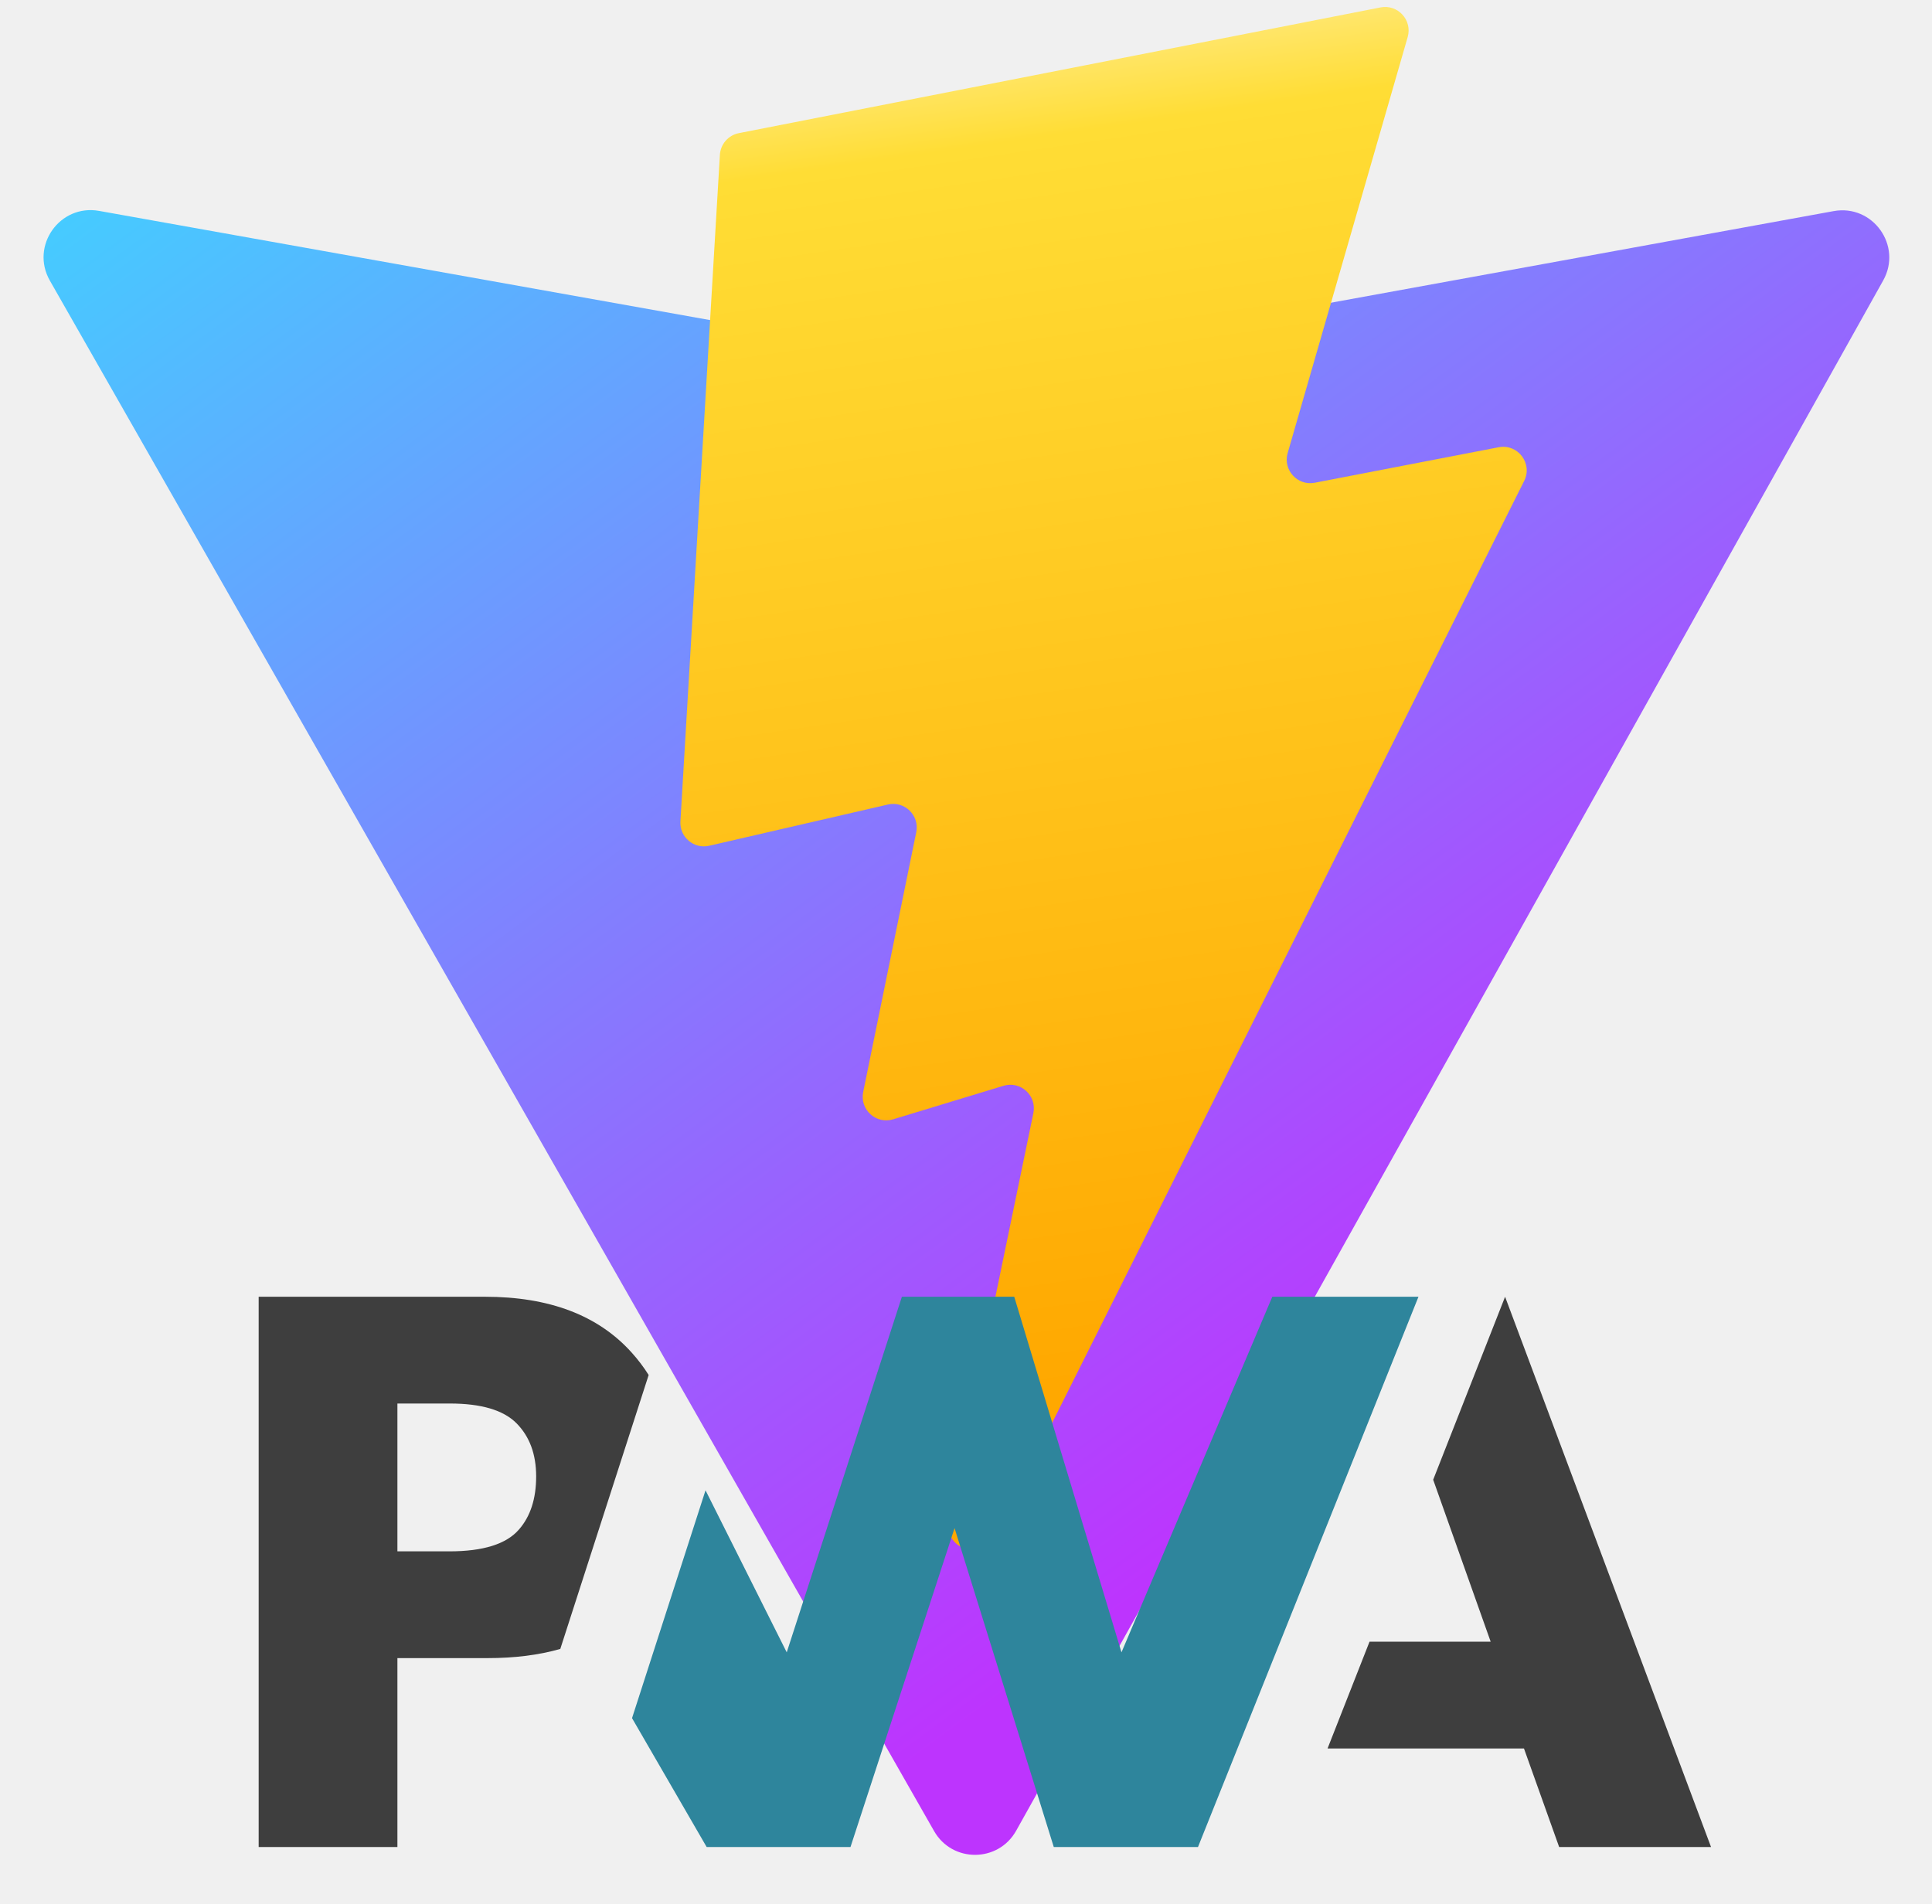
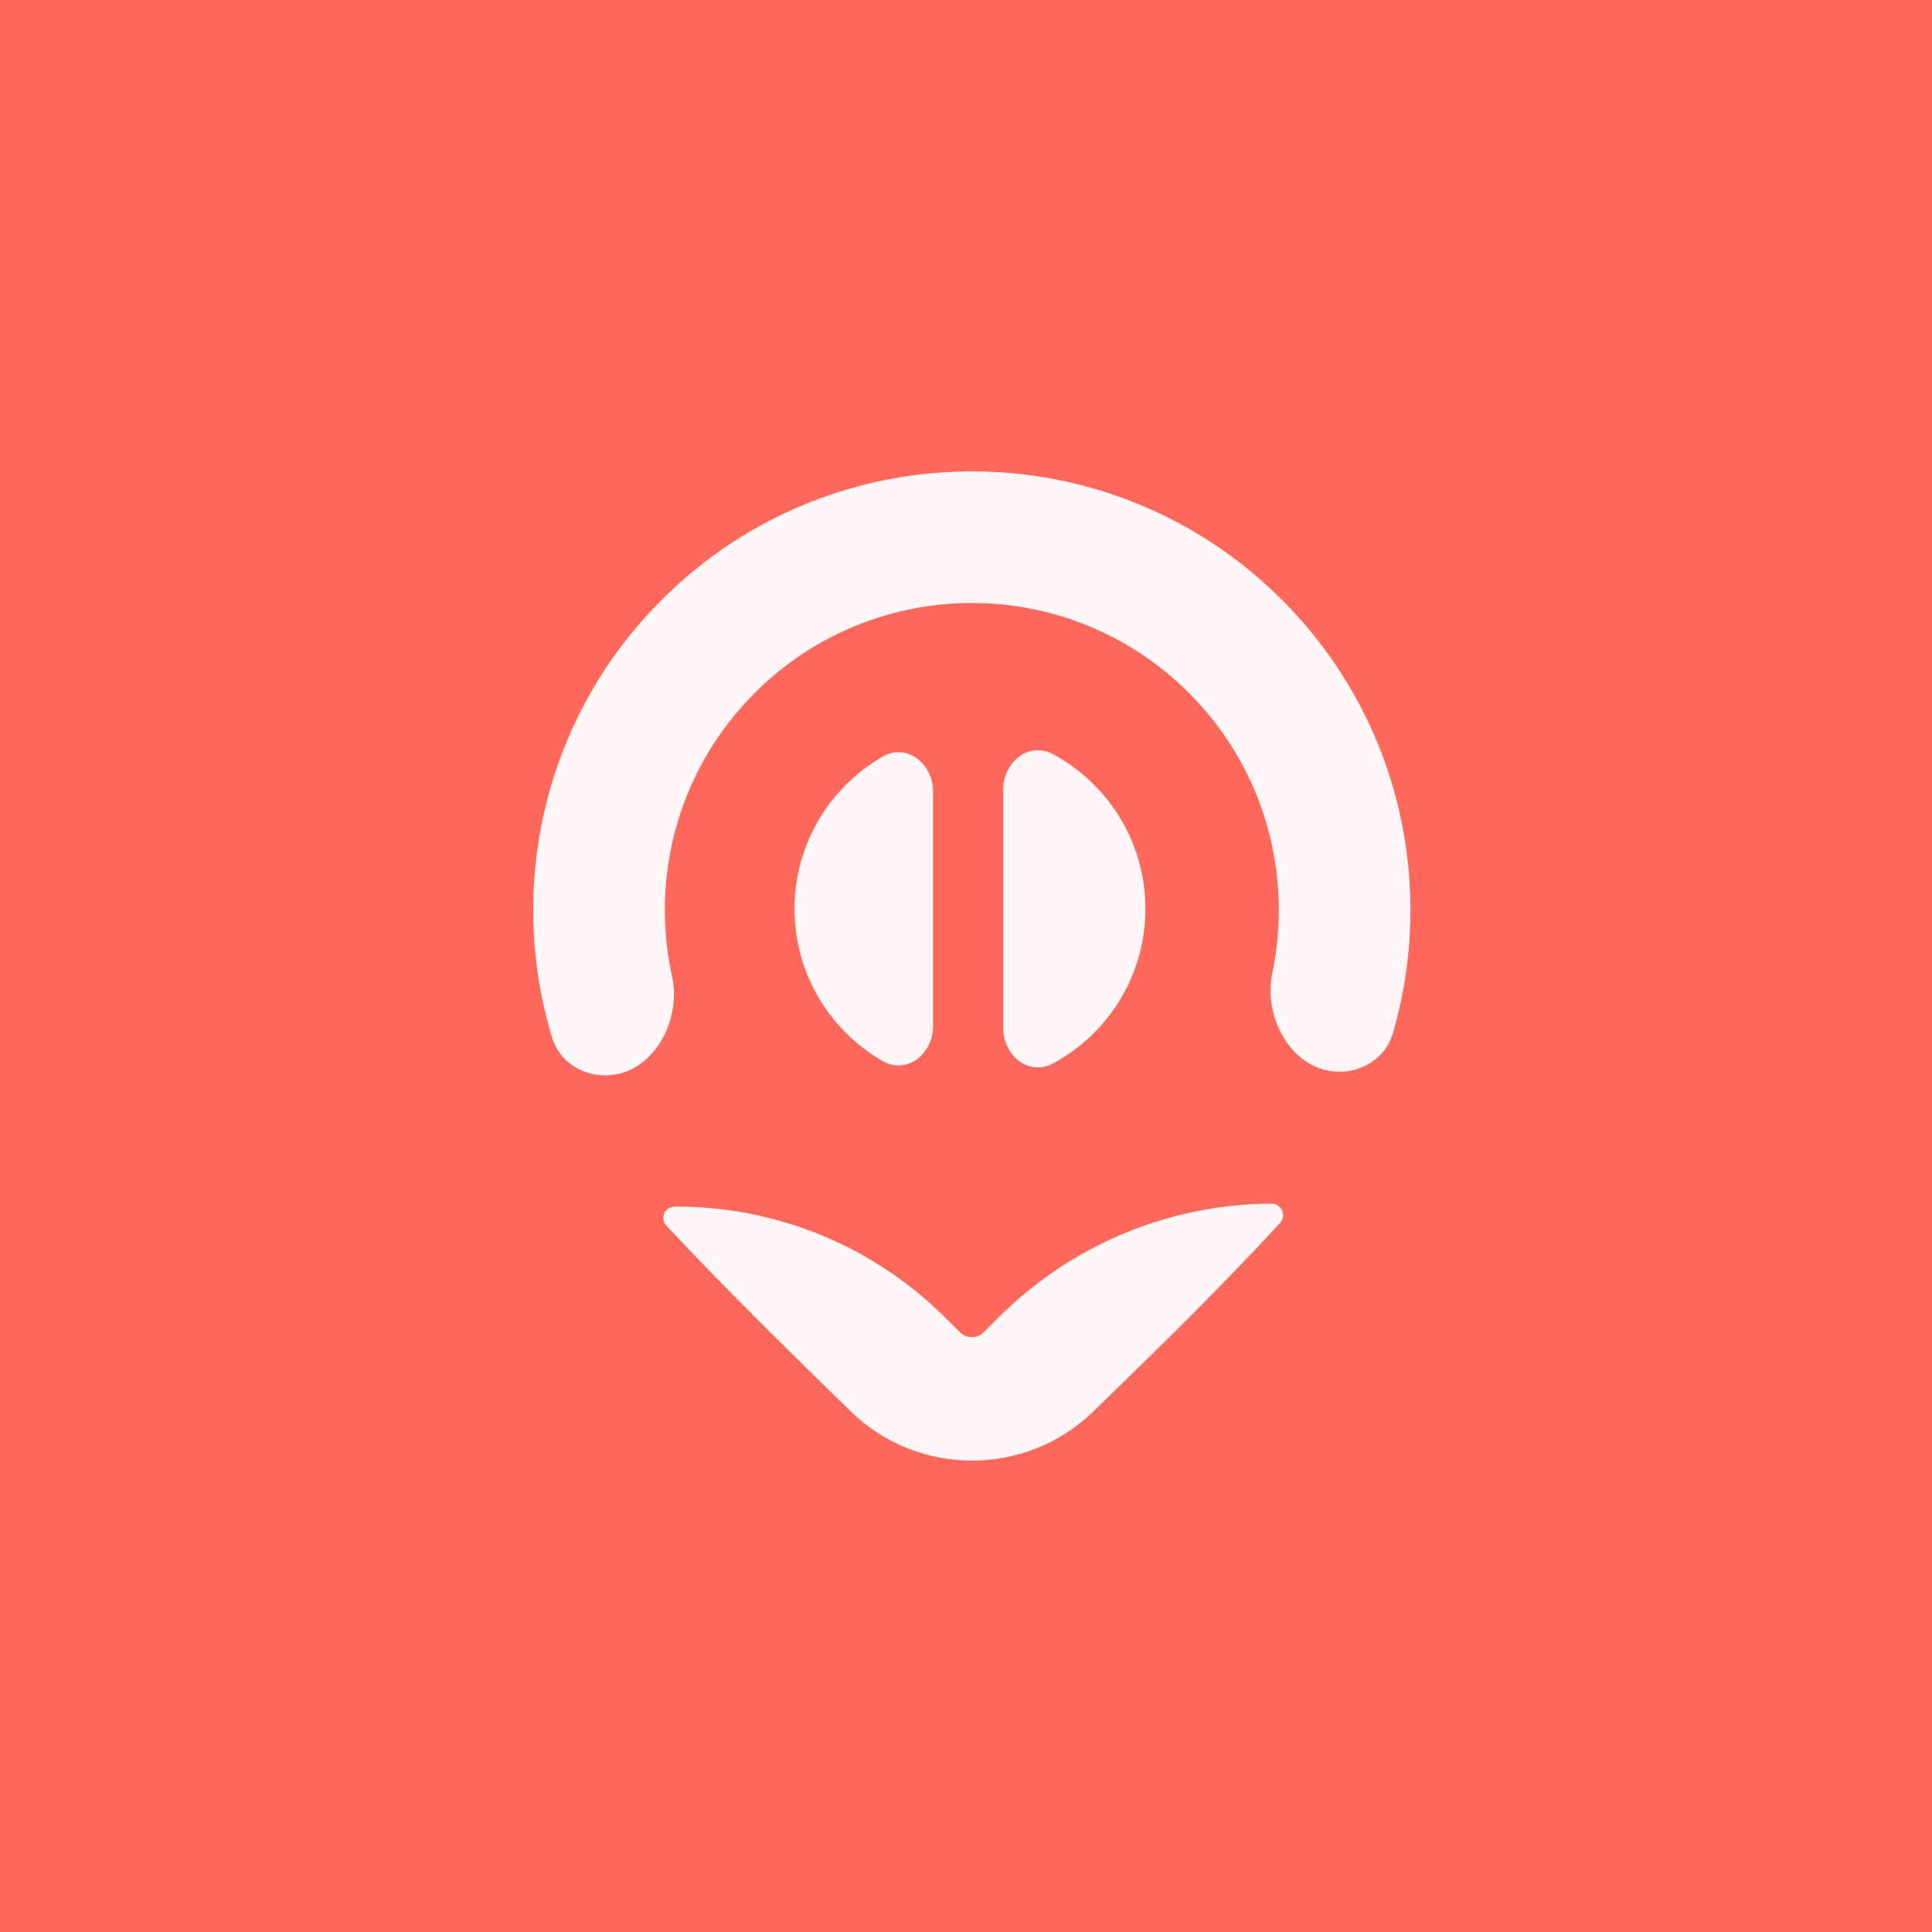
- <svg xmlns="http://www.w3.org/2000/svg" width="410" height="404" viewBox="0 0 410 404" fill="none" version="1.1" id="svg20">
-   <path d="M399.641 59.525L215.643 388.545C211.844 395.338 202.084 395.378 198.228 388.618L10.582 59.556C6.381 52.19 12.68 43.267 21.028 44.759L205.223 77.682C206.398 77.892 207.601 77.89 208.776 77.676L389.119 44.806C397.439 43.289 403.768 52.143 399.641 59.525Z" fill="url(#paint0_linear)" id="path2" />
-   <defs id="defs18">
-     <linearGradient id="paint0_linear" x1="6" y1="33" x2="235" y2="344" gradientUnits="userSpaceOnUse">
-       <stop stop-color="#41D1FF" id="stop6" />
-       <stop offset="1" stop-color="#BD34FE" id="stop8" />
-     </linearGradient>
-     <linearGradient id="paint1_linear" x1="194.651" y1="8.818" x2="236.076" y2="292.989" gradientUnits="userSpaceOnUse">
-       <stop stop-color="#FFEA83" id="stop11" />
-       <stop offset="0.083" stop-color="#FFDD35" id="stop13" />
-       <stop offset="1" stop-color="#FFA800" id="stop15" />
-     </linearGradient>
-   </defs>
-   <path d="M292.965 1.574L156.801 28.255C154.563 28.694 152.906 30.59 152.771 32.866L144.395 174.33C144.198 177.662 147.258 180.248 150.51 179.498L188.42 170.749C191.967 169.931 195.172 173.055 194.443 176.622L183.18 231.775C182.422 235.487 185.907 238.661 189.532 237.56L212.947 230.446C216.577 229.344 220.065 232.527 219.297 236.242L201.398 322.875C200.278 328.294 207.486 331.249 210.492 326.603L212.5 323.5L323.454 102.072C325.312 98.365 322.108 94.137 318.036 94.923L279.014 102.454C275.347 103.161 272.227 99.746 273.262 96.158L298.731 7.867C299.767 4.273 296.636 0.855 292.965 1.574Z" fill="url(#paint1_linear)" id="path4" />
-   <g id="layer1">
-     <g id="g8" transform="matrix(0.1578966,0,0,0.1589033,54.89293,275.2164)">
-       <path fill="#3d3d3d" fill-opacity="1" stroke-width="0.2" stroke-linejoin="round" d="m 1436.62,603.304 56.39,-142.599 h 162.82 L 1578.56,244.39 1675.2,5.28336e-4 1952,734.933 h -204.13 l -47.3,-131.629 z" id="path2-1" style="fill:#3e3e3e;fill-opacity:1" />
-       <path fill="#5a0fc8" fill-opacity="1" stroke-width="0.2" stroke-linejoin="round" d="M 1262.47,734.935 1558.79,0.002 1362.34,0.003 1159.64,474.933 1015.5,0.004 H 864.499 L 709.731,474.933 600.585,258.517 501.812,562.819 602.096,734.935 h 193.331 l 139.857,-425.91 133.346,425.91 z" id="path4-4" style="fill:#2e859c;fill-opacity:1" />
-       <path fill="#3d3d3d" fill-opacity="1" stroke-width="0.2" stroke-linejoin="round" d="m 186.476,482.643 h 121.003 c 36.654,0 69.293,-4.091 97.917,-12.273 l 31.293,-96.408 87.459,-269.446 C 517.484,93.954 509.876,83.967 501.324,74.557 456.419,24.852 390.719,4.06265e-4 304.222,4.06265e-4 H -3.8147e-6 V 734.933 H 186.476 Z M 346.642,169.079 c 17.54,17.653 26.309,41.276 26.309,70.871 0,29.822 -7.713,53.474 -23.138,70.956 -16.91,19.425 -48.047,29.137 -93.409,29.137 H 186.476 V 142.598 h 70.442 c 42.277,0 72.185,8.827 89.724,26.481 z" id="path6" style="fill:#3e3e3e;fill-opacity:1" />
+ <svg xmlns="http://www.w3.org/2000/svg" width="96" height="96" viewBox="0 0 96 96" fill="none">
+   <g clip-path="url(#clip0_2112_2370)">
+     <rect width="96" height="96" fill="#FF695B" />
+     <mask id="mask0_2112_2370" style="mask-type:alpha" maskUnits="userSpaceOnUse" x="17" y="17" width="62" height="62">
+       <path d="M17.28 17.28H78.72V78.72H17.28V17.28Z" fill="#D9D9D9" />
+     </mask>
+     <g mask="url(#mask0_2112_2370)">
+       <path fill-rule="evenodd" clip-rule="evenodd" d="M33.114 60.904C32.777 60.544 33.032 59.958 33.525 59.956C38.573 59.93 43.422 61.925 46.991 65.494L47.688 66.191C48.021 66.524 48.56 66.524 48.892 66.191L49.622 65.461C53.219 61.865 58.089 59.833 63.175 59.808C63.678 59.805 63.944 60.401 63.603 60.771C60.63 63.996 57.473 67.081 54.31 70.149C50.972 73.388 45.611 73.386 42.281 70.138C39.173 67.106 36.072 64.063 33.114 60.904ZM63.22 48.362C62.746 50.626 64.259 53.264 66.572 53.253C67.772 53.247 68.867 52.516 69.204 51.364C71.371 43.965 69.537 35.643 63.701 29.807C55.19 21.296 41.391 21.296 32.88 29.807C26.989 35.698 25.175 44.121 27.438 51.572C27.787 52.72 28.889 53.441 30.089 53.434C32.402 53.423 33.889 50.769 33.392 48.51C32.311 43.597 33.681 38.252 37.503 34.431C43.461 28.473 53.12 28.473 59.078 34.431C62.861 38.214 64.242 43.489 63.22 48.362ZM43.856 37.598C45.059 36.906 46.363 37.945 46.363 39.332L46.363 50.987C46.363 52.374 45.059 53.413 43.856 52.721C43.204 52.346 42.591 51.881 42.034 51.324C38.63 47.919 38.63 42.4 42.034 38.995C42.591 38.438 43.204 37.973 43.856 37.598ZM52.326 52.841C51.121 53.489 49.85 52.451 49.85 51.083V39.236C49.85 37.868 51.121 36.83 52.326 37.478C53.058 37.872 53.745 38.377 54.363 38.995C57.767 42.4 57.767 47.919 54.363 51.324C53.745 51.941 53.058 52.447 52.326 52.841Z" fill="#FFF7F7" />
    </g>
  </g>
+   <defs>
+     <clipPath id="clip0_2112_2370">
+       <rect width="96" height="96" fill="white" />
+     </clipPath>
+   </defs>
</svg>
